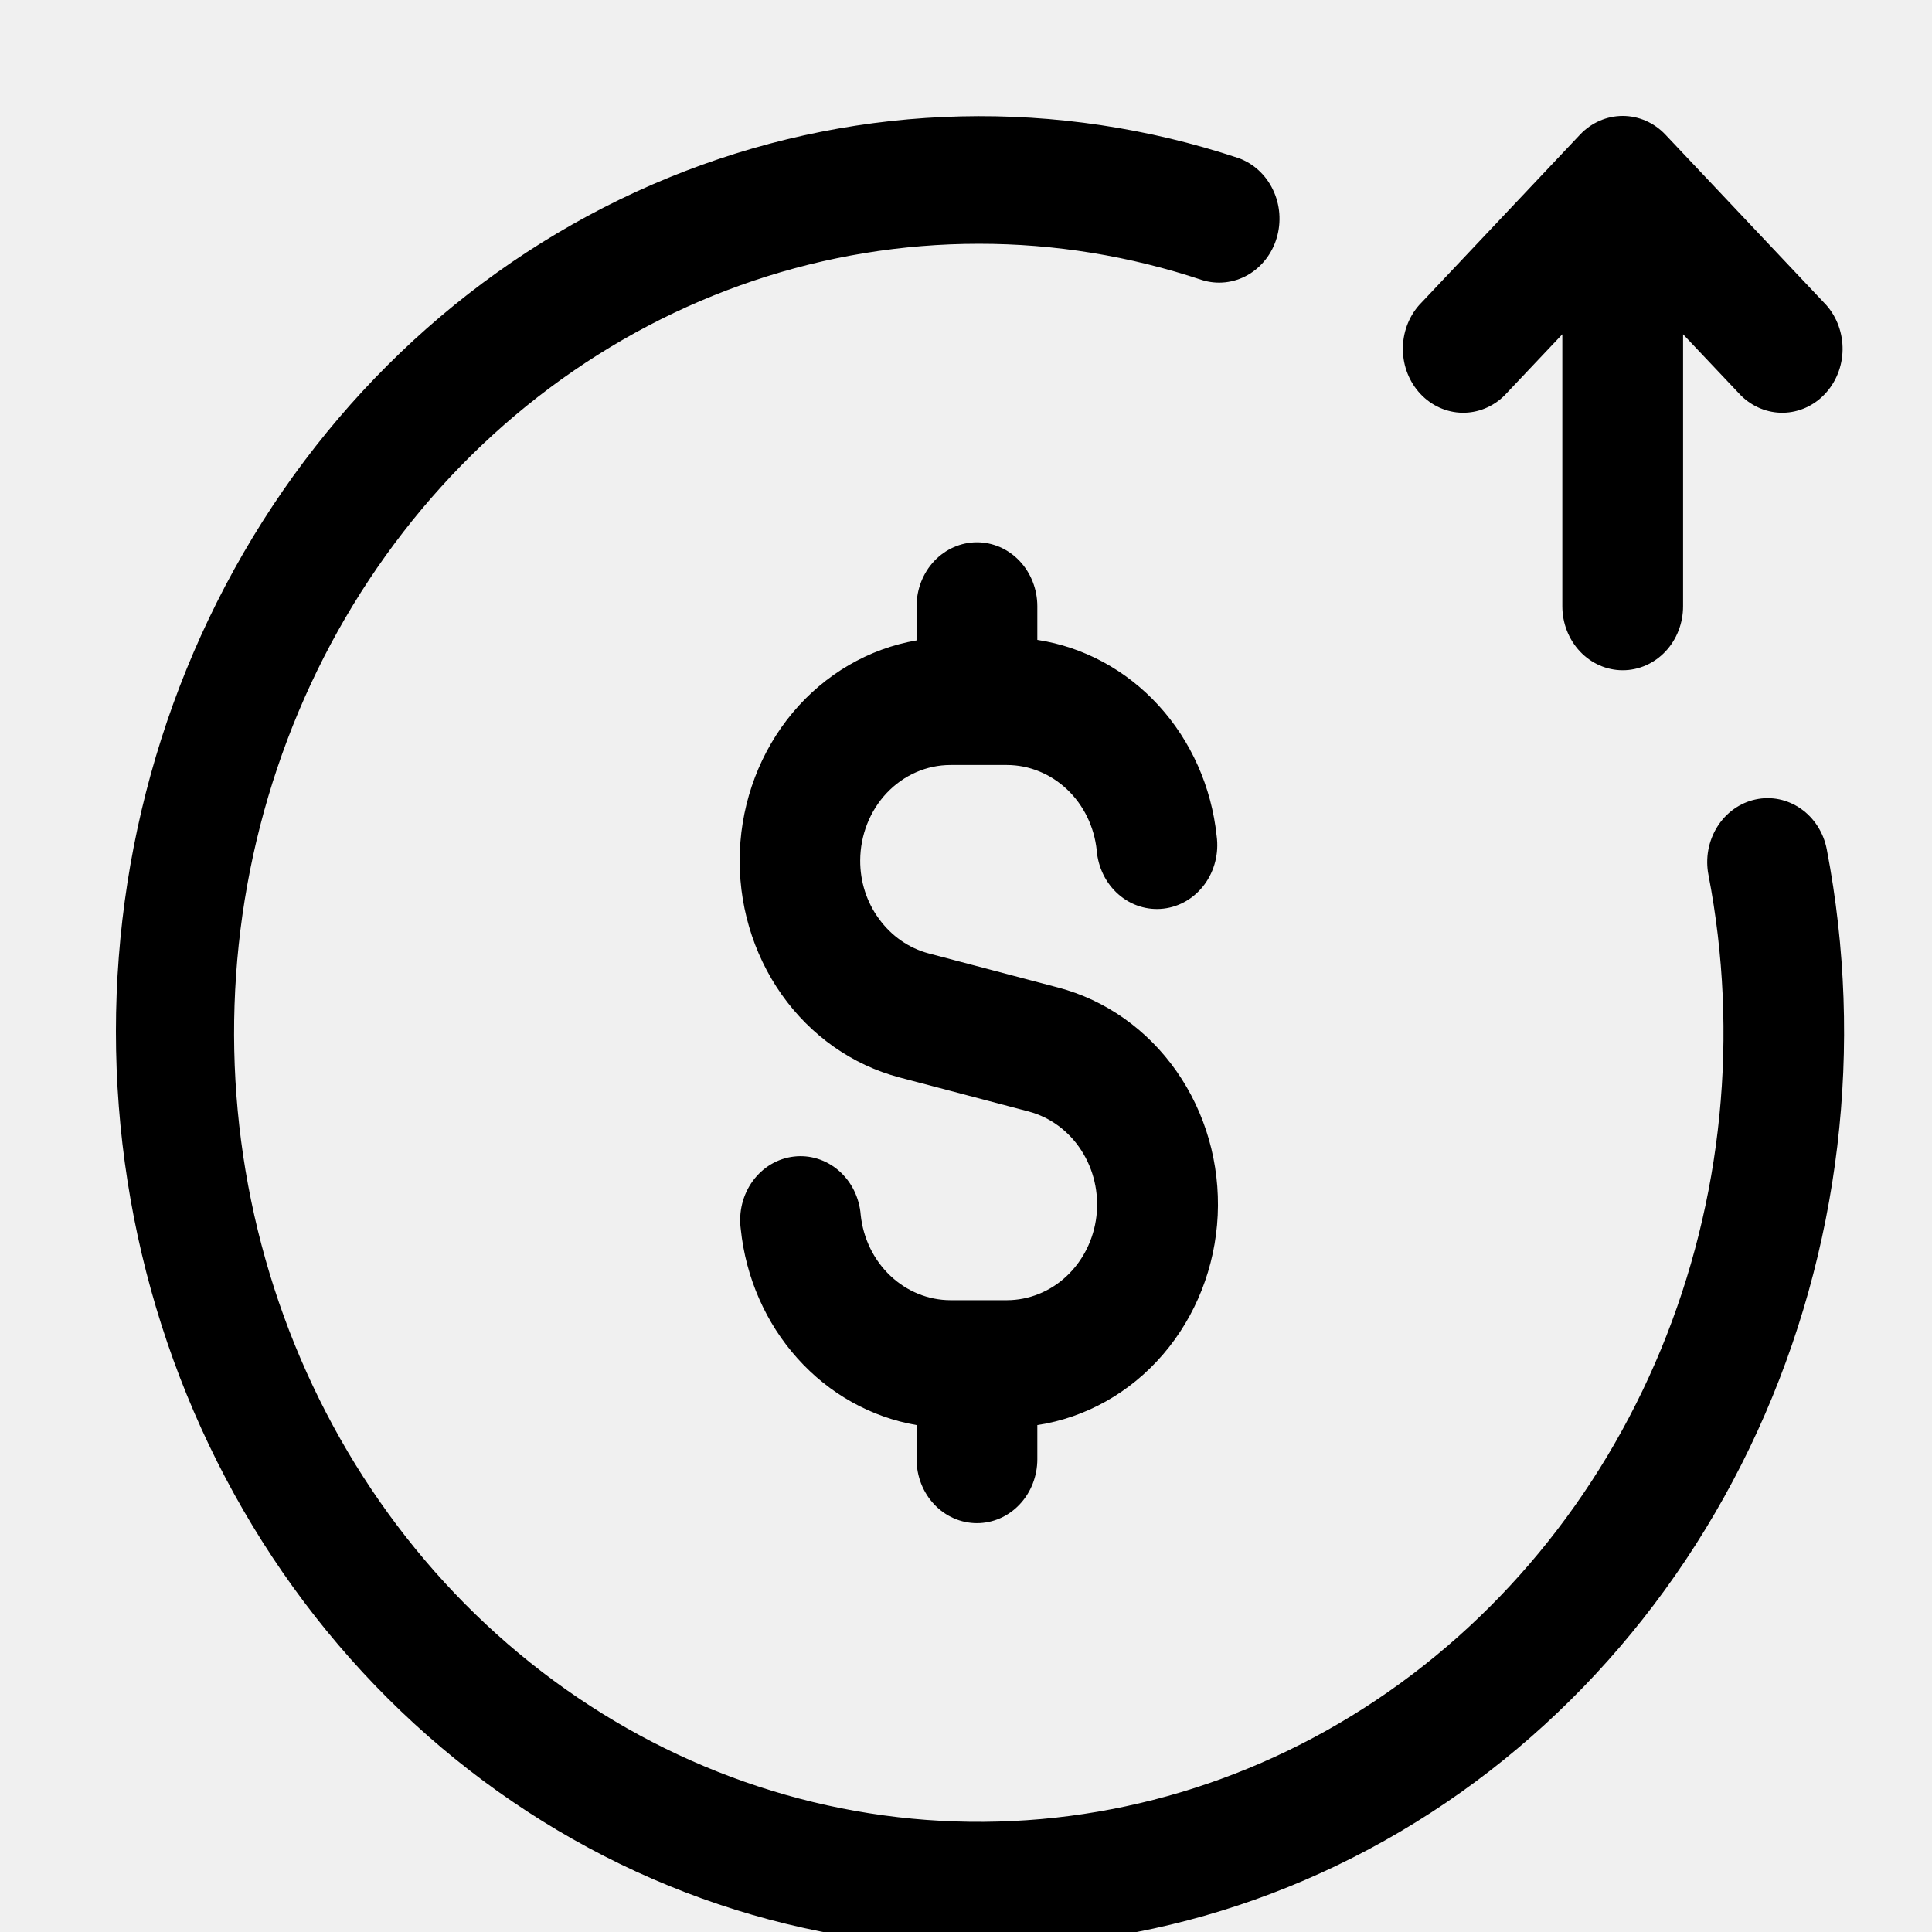
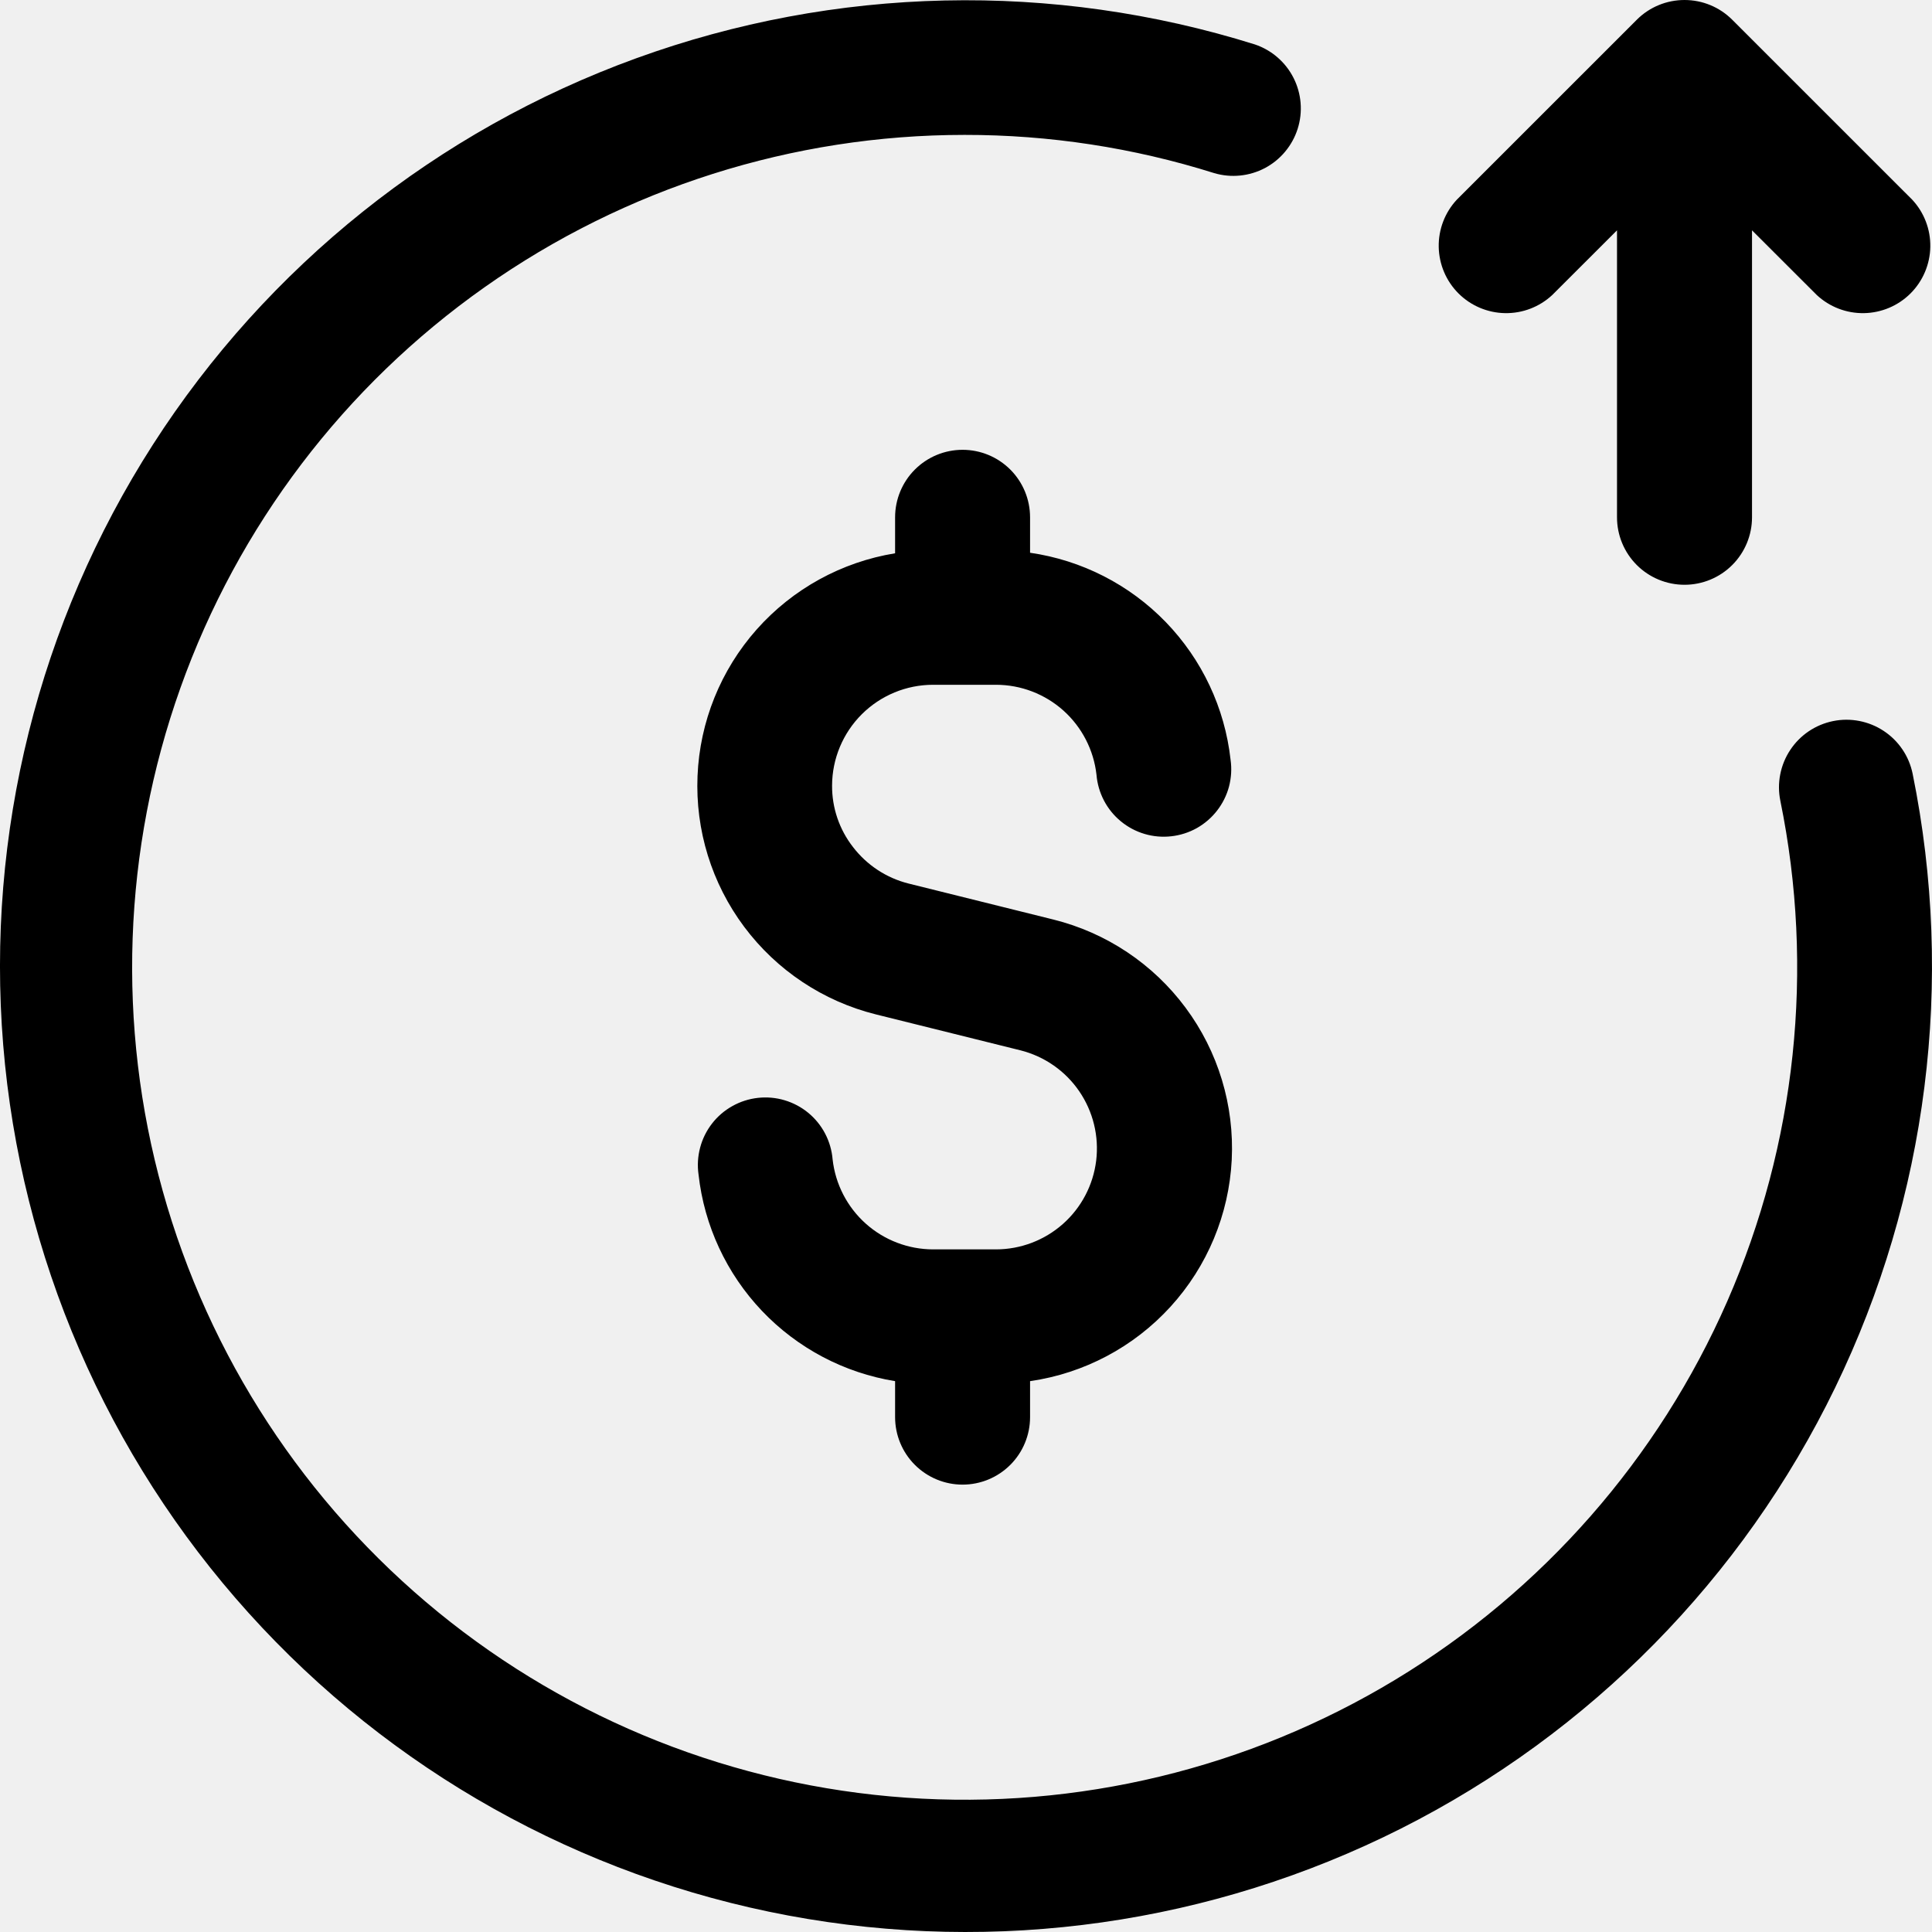
<svg xmlns="http://www.w3.org/2000/svg" width="50" height="50" viewBox="0 0 50 50" fill="none">
-   <g clip-path="url(#clip0_2_6)">
-     <path d="M45.433 20.69C45.232 20.733 45.041 20.818 44.871 20.94C44.701 21.061 44.555 21.217 44.442 21.399C44.329 21.58 44.25 21.784 44.211 21.997C44.172 22.21 44.173 22.43 44.215 22.643C45.01 26.772 44.581 31.06 42.986 34.92C41.39 38.781 38.707 42.023 35.303 44.203C31.9 46.384 27.943 47.395 23.976 47.099C20.008 46.802 16.225 45.213 13.144 42.548C10.063 39.883 7.835 36.273 6.767 32.214C5.698 28.155 5.841 23.845 7.176 19.876C8.511 15.906 10.972 12.471 14.222 10.042C17.472 7.613 21.352 6.309 25.329 6.309C27.289 6.307 29.238 6.623 31.108 7.247C31.501 7.37 31.923 7.324 32.285 7.121C32.646 6.917 32.918 6.572 33.041 6.158C33.164 5.745 33.13 5.296 32.944 4.91C32.759 4.523 32.438 4.229 32.05 4.09C27.37 2.536 22.338 2.656 17.729 4.429C13.119 6.203 9.188 9.533 6.54 13.907C3.892 18.281 2.674 23.455 3.075 28.634C3.475 33.813 5.471 38.709 8.755 42.568C12.04 46.426 16.43 49.034 21.251 49.99C26.071 50.945 31.055 50.195 35.433 47.855C39.812 45.515 43.343 41.715 45.483 37.039C47.623 32.364 48.254 27.073 47.277 21.981C47.236 21.768 47.156 21.565 47.041 21.385C46.926 21.205 46.779 21.05 46.608 20.931C46.436 20.811 46.245 20.728 46.043 20.686C45.842 20.645 45.634 20.646 45.433 20.69ZM38.933 10.238L40.433 8.651V15.69C40.433 16.129 40.598 16.55 40.891 16.861C41.184 17.171 41.581 17.346 41.996 17.346C42.41 17.346 42.808 17.171 43.101 16.861C43.394 16.55 43.558 16.129 43.558 15.69V8.651L45.058 10.238C45.355 10.53 45.746 10.689 46.151 10.682C46.556 10.674 46.942 10.501 47.228 10.197C47.515 9.894 47.679 9.485 47.686 9.056C47.693 8.627 47.543 8.212 47.267 7.898L43.1 3.483C42.807 3.174 42.41 3 41.996 3C41.582 3 41.185 3.174 40.892 3.483L36.725 7.898C36.449 8.212 36.299 8.627 36.306 9.056C36.313 9.485 36.477 9.894 36.763 10.197C37.05 10.501 37.436 10.674 37.84 10.682C38.245 10.689 38.637 10.53 38.933 10.238ZM25.283 39.419C25.698 39.419 26.095 39.245 26.388 38.934C26.681 38.624 26.846 38.203 26.846 37.764V36.881C28.097 36.69 29.247 36.044 30.098 35.054C30.95 34.064 31.45 32.791 31.514 31.453C31.577 30.115 31.2 28.796 30.446 27.72C29.693 26.645 28.61 25.88 27.383 25.557L24.033 24.674C23.522 24.538 23.069 24.223 22.748 23.78C22.43 23.348 22.259 22.816 22.262 22.268C22.265 21.612 22.512 20.984 22.95 20.521C23.388 20.059 23.981 19.798 24.6 19.798H26.058C26.634 19.799 27.189 20.025 27.618 20.432C28.047 20.839 28.319 21.399 28.383 22.005C28.4 22.226 28.459 22.441 28.556 22.637C28.653 22.834 28.786 23.007 28.948 23.148C29.109 23.289 29.295 23.394 29.496 23.457C29.696 23.52 29.907 23.54 30.115 23.515C30.322 23.491 30.523 23.422 30.706 23.314C30.888 23.205 31.048 23.059 31.176 22.884C31.304 22.708 31.398 22.508 31.451 22.294C31.505 22.079 31.517 21.856 31.487 21.637C31.354 20.365 30.825 19.177 29.985 18.258C29.145 17.339 28.041 16.742 26.846 16.56V15.69C26.846 15.251 26.681 14.83 26.388 14.519C26.095 14.209 25.698 14.034 25.283 14.034C24.869 14.034 24.471 14.209 24.178 14.519C23.885 14.83 23.721 15.251 23.721 15.69V16.573C22.482 16.787 21.35 17.447 20.516 18.442C19.683 19.437 19.2 20.706 19.147 22.036C19.095 23.365 19.477 24.672 20.229 25.738C20.981 26.803 22.057 27.561 23.275 27.883L26.625 28.766C27.178 28.914 27.661 29.27 27.983 29.769C28.306 30.267 28.445 30.873 28.376 31.473C28.306 32.072 28.032 32.624 27.605 33.025C27.179 33.426 26.628 33.648 26.058 33.649H24.6C24.024 33.648 23.469 33.422 23.04 33.015C22.611 32.608 22.339 32.048 22.275 31.442C22.258 31.221 22.199 31.006 22.102 30.809C22.005 30.613 21.872 30.439 21.711 30.299C21.549 30.158 21.363 30.053 21.162 29.99C20.962 29.927 20.751 29.907 20.544 29.932C20.336 29.956 20.135 30.025 19.952 30.133C19.77 30.242 19.61 30.388 19.482 30.563C19.354 30.738 19.261 30.939 19.207 31.153C19.154 31.367 19.141 31.591 19.171 31.81C19.302 33.066 19.818 34.242 20.64 35.157C21.461 36.073 22.544 36.678 23.721 36.881V37.764C23.721 38.203 23.885 38.624 24.178 38.934C24.471 39.245 24.869 39.419 25.283 39.419Z" fill="black" />
-   </g>
-   <defs>
-     <clipPath id="clip0_2_6">
-       <rect width="50" height="50" fill="white" />
-     </clipPath>
-   </defs>
+   <path d="M47.438 18.662C47.213 18.708 46.999 18.798 46.809 18.926C46.619 19.055 46.456 19.219 46.33 19.411C46.203 19.602 46.116 19.817 46.072 20.042C46.028 20.267 46.029 20.499 46.075 20.723C46.965 25.079 46.485 29.604 44.702 33.676C42.918 37.748 39.918 41.169 36.113 43.469C32.308 45.77 27.885 46.837 23.45 46.524C19.014 46.211 14.784 44.534 11.34 41.723C7.896 38.911 5.405 35.103 4.211 30.821C3.017 26.539 3.177 21.992 4.669 17.804C6.161 13.616 8.912 9.992 12.546 7.43C16.179 4.867 20.516 3.491 24.963 3.491C27.154 3.489 29.333 3.822 31.423 4.48C31.862 4.61 32.334 4.562 32.739 4.348C33.142 4.133 33.446 3.768 33.584 3.332C33.722 2.896 33.683 2.423 33.476 2.015C33.269 1.607 32.91 1.296 32.476 1.15C27.244 -0.489 21.619 -0.363 16.466 1.508C11.312 3.379 6.917 6.893 3.957 11.507C0.997 16.121 -0.364 21.58 0.083 27.044C0.531 32.508 2.763 37.672 6.434 41.743C10.106 45.815 15.014 48.566 20.403 49.574C25.792 50.582 31.363 49.79 36.259 47.322C41.154 44.853 45.102 40.844 47.494 35.911C49.886 30.979 50.591 25.397 49.499 20.025C49.453 19.8 49.364 19.586 49.235 19.396C49.107 19.206 48.942 19.043 48.751 18.917C48.559 18.79 48.345 18.703 48.12 18.659C47.894 18.615 47.663 18.616 47.438 18.662ZM40.171 7.636L41.848 5.961V13.388C41.848 13.851 42.032 14.295 42.36 14.623C42.687 14.95 43.132 15.134 43.595 15.134C44.058 15.134 44.503 14.95 44.83 14.623C45.158 14.295 45.342 13.851 45.342 13.388V5.961L47.019 7.636C47.35 7.944 47.788 8.112 48.24 8.104C48.693 8.096 49.125 7.913 49.445 7.593C49.765 7.273 49.948 6.841 49.956 6.389C49.964 5.936 49.796 5.498 49.487 5.167L44.829 0.51C44.502 0.183 44.058 0 43.595 0C43.132 0 42.688 0.183 42.361 0.51L37.703 5.167C37.394 5.498 37.226 5.936 37.234 6.389C37.242 6.841 37.425 7.273 37.745 7.593C38.065 7.913 38.497 8.096 38.95 8.104C39.402 8.112 39.84 7.944 40.171 7.636ZM24.911 38.422C25.375 38.422 25.819 38.238 26.147 37.91C26.474 37.583 26.658 37.139 26.658 36.675V35.744C28.057 35.542 29.342 34.861 30.294 33.816C31.246 32.772 31.805 31.429 31.877 30.018C31.947 28.607 31.526 27.214 30.683 26.08C29.841 24.945 28.631 24.138 27.259 23.797L23.514 22.866C22.942 22.723 22.436 22.39 22.077 21.923C21.721 21.467 21.53 20.905 21.534 20.328C21.537 19.636 21.813 18.974 22.303 18.485C22.793 17.997 23.456 17.722 24.148 17.722H25.778C26.422 17.723 27.042 17.961 27.522 18.39C28.001 18.82 28.305 19.411 28.377 20.05C28.396 20.283 28.462 20.51 28.57 20.717C28.678 20.924 28.827 21.108 29.008 21.256C29.188 21.405 29.397 21.516 29.621 21.582C29.845 21.649 30.08 21.669 30.312 21.643C30.545 21.617 30.77 21.545 30.974 21.431C31.177 21.316 31.356 21.162 31.499 20.977C31.642 20.792 31.747 20.581 31.807 20.355C31.866 20.129 31.88 19.893 31.847 19.662C31.698 18.32 31.107 17.067 30.168 16.097C29.229 15.128 27.994 14.498 26.658 14.305V13.388C26.658 12.925 26.474 12.48 26.147 12.153C25.819 11.825 25.375 11.641 24.911 11.641C24.448 11.641 24.004 11.825 23.676 12.153C23.349 12.48 23.165 12.925 23.165 13.388V14.319C21.779 14.545 20.514 15.241 19.582 16.291C18.651 17.341 18.11 18.68 18.052 20.082C17.993 21.485 18.42 22.864 19.261 23.988C20.102 25.112 21.304 25.912 22.666 26.252L26.411 27.183C27.029 27.339 27.57 27.715 27.93 28.241C28.29 28.767 28.446 29.406 28.369 30.038C28.291 30.671 27.985 31.254 27.508 31.676C27.03 32.099 26.415 32.333 25.778 32.334H24.148C23.504 32.333 22.883 32.095 22.404 31.666C21.924 31.236 21.62 30.645 21.548 30.006C21.529 29.773 21.463 29.546 21.355 29.339C21.247 29.132 21.098 28.948 20.918 28.8C20.737 28.651 20.529 28.541 20.304 28.474C20.08 28.407 19.845 28.387 19.613 28.413C19.38 28.439 19.156 28.511 18.952 28.626C18.748 28.74 18.569 28.894 18.426 29.079C18.283 29.264 18.178 29.476 18.119 29.702C18.059 29.928 18.045 30.163 18.078 30.395C18.225 31.72 18.802 32.96 19.72 33.926C20.639 34.892 21.849 35.531 23.165 35.744V36.675C23.165 37.139 23.349 37.583 23.676 37.91C24.004 38.238 24.448 38.422 24.911 38.422Z" fill="black" />
</svg>
